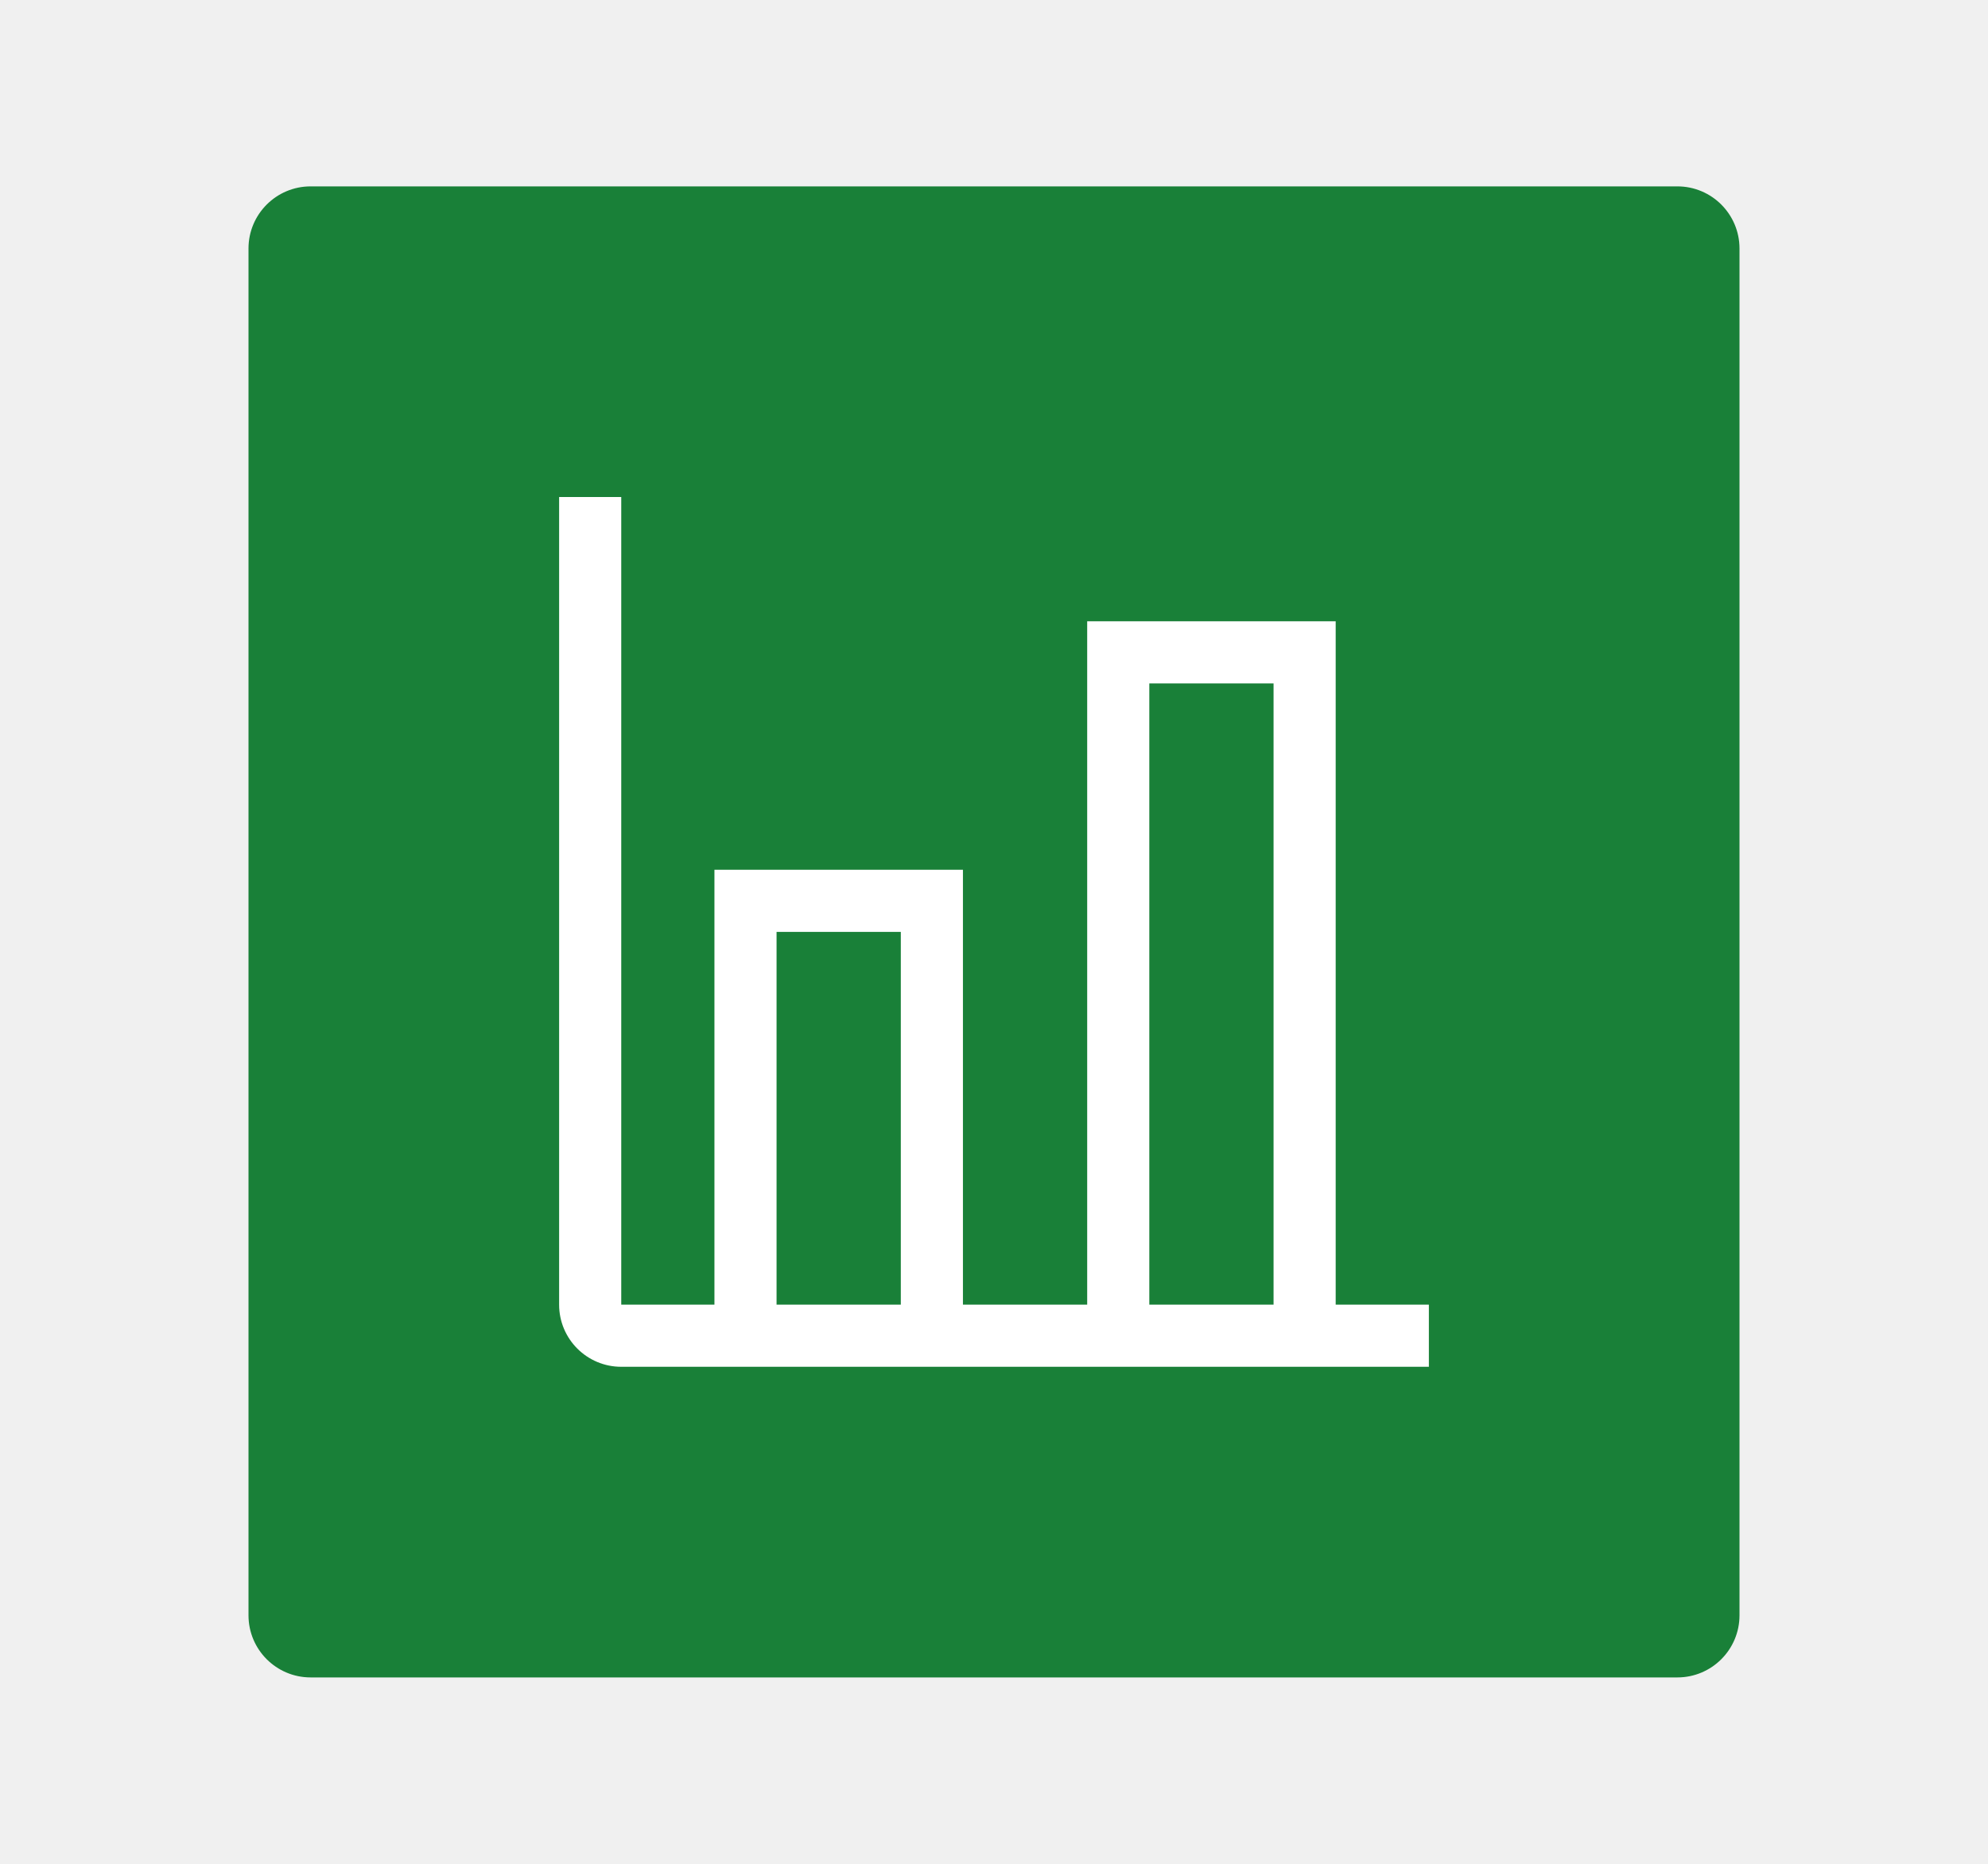
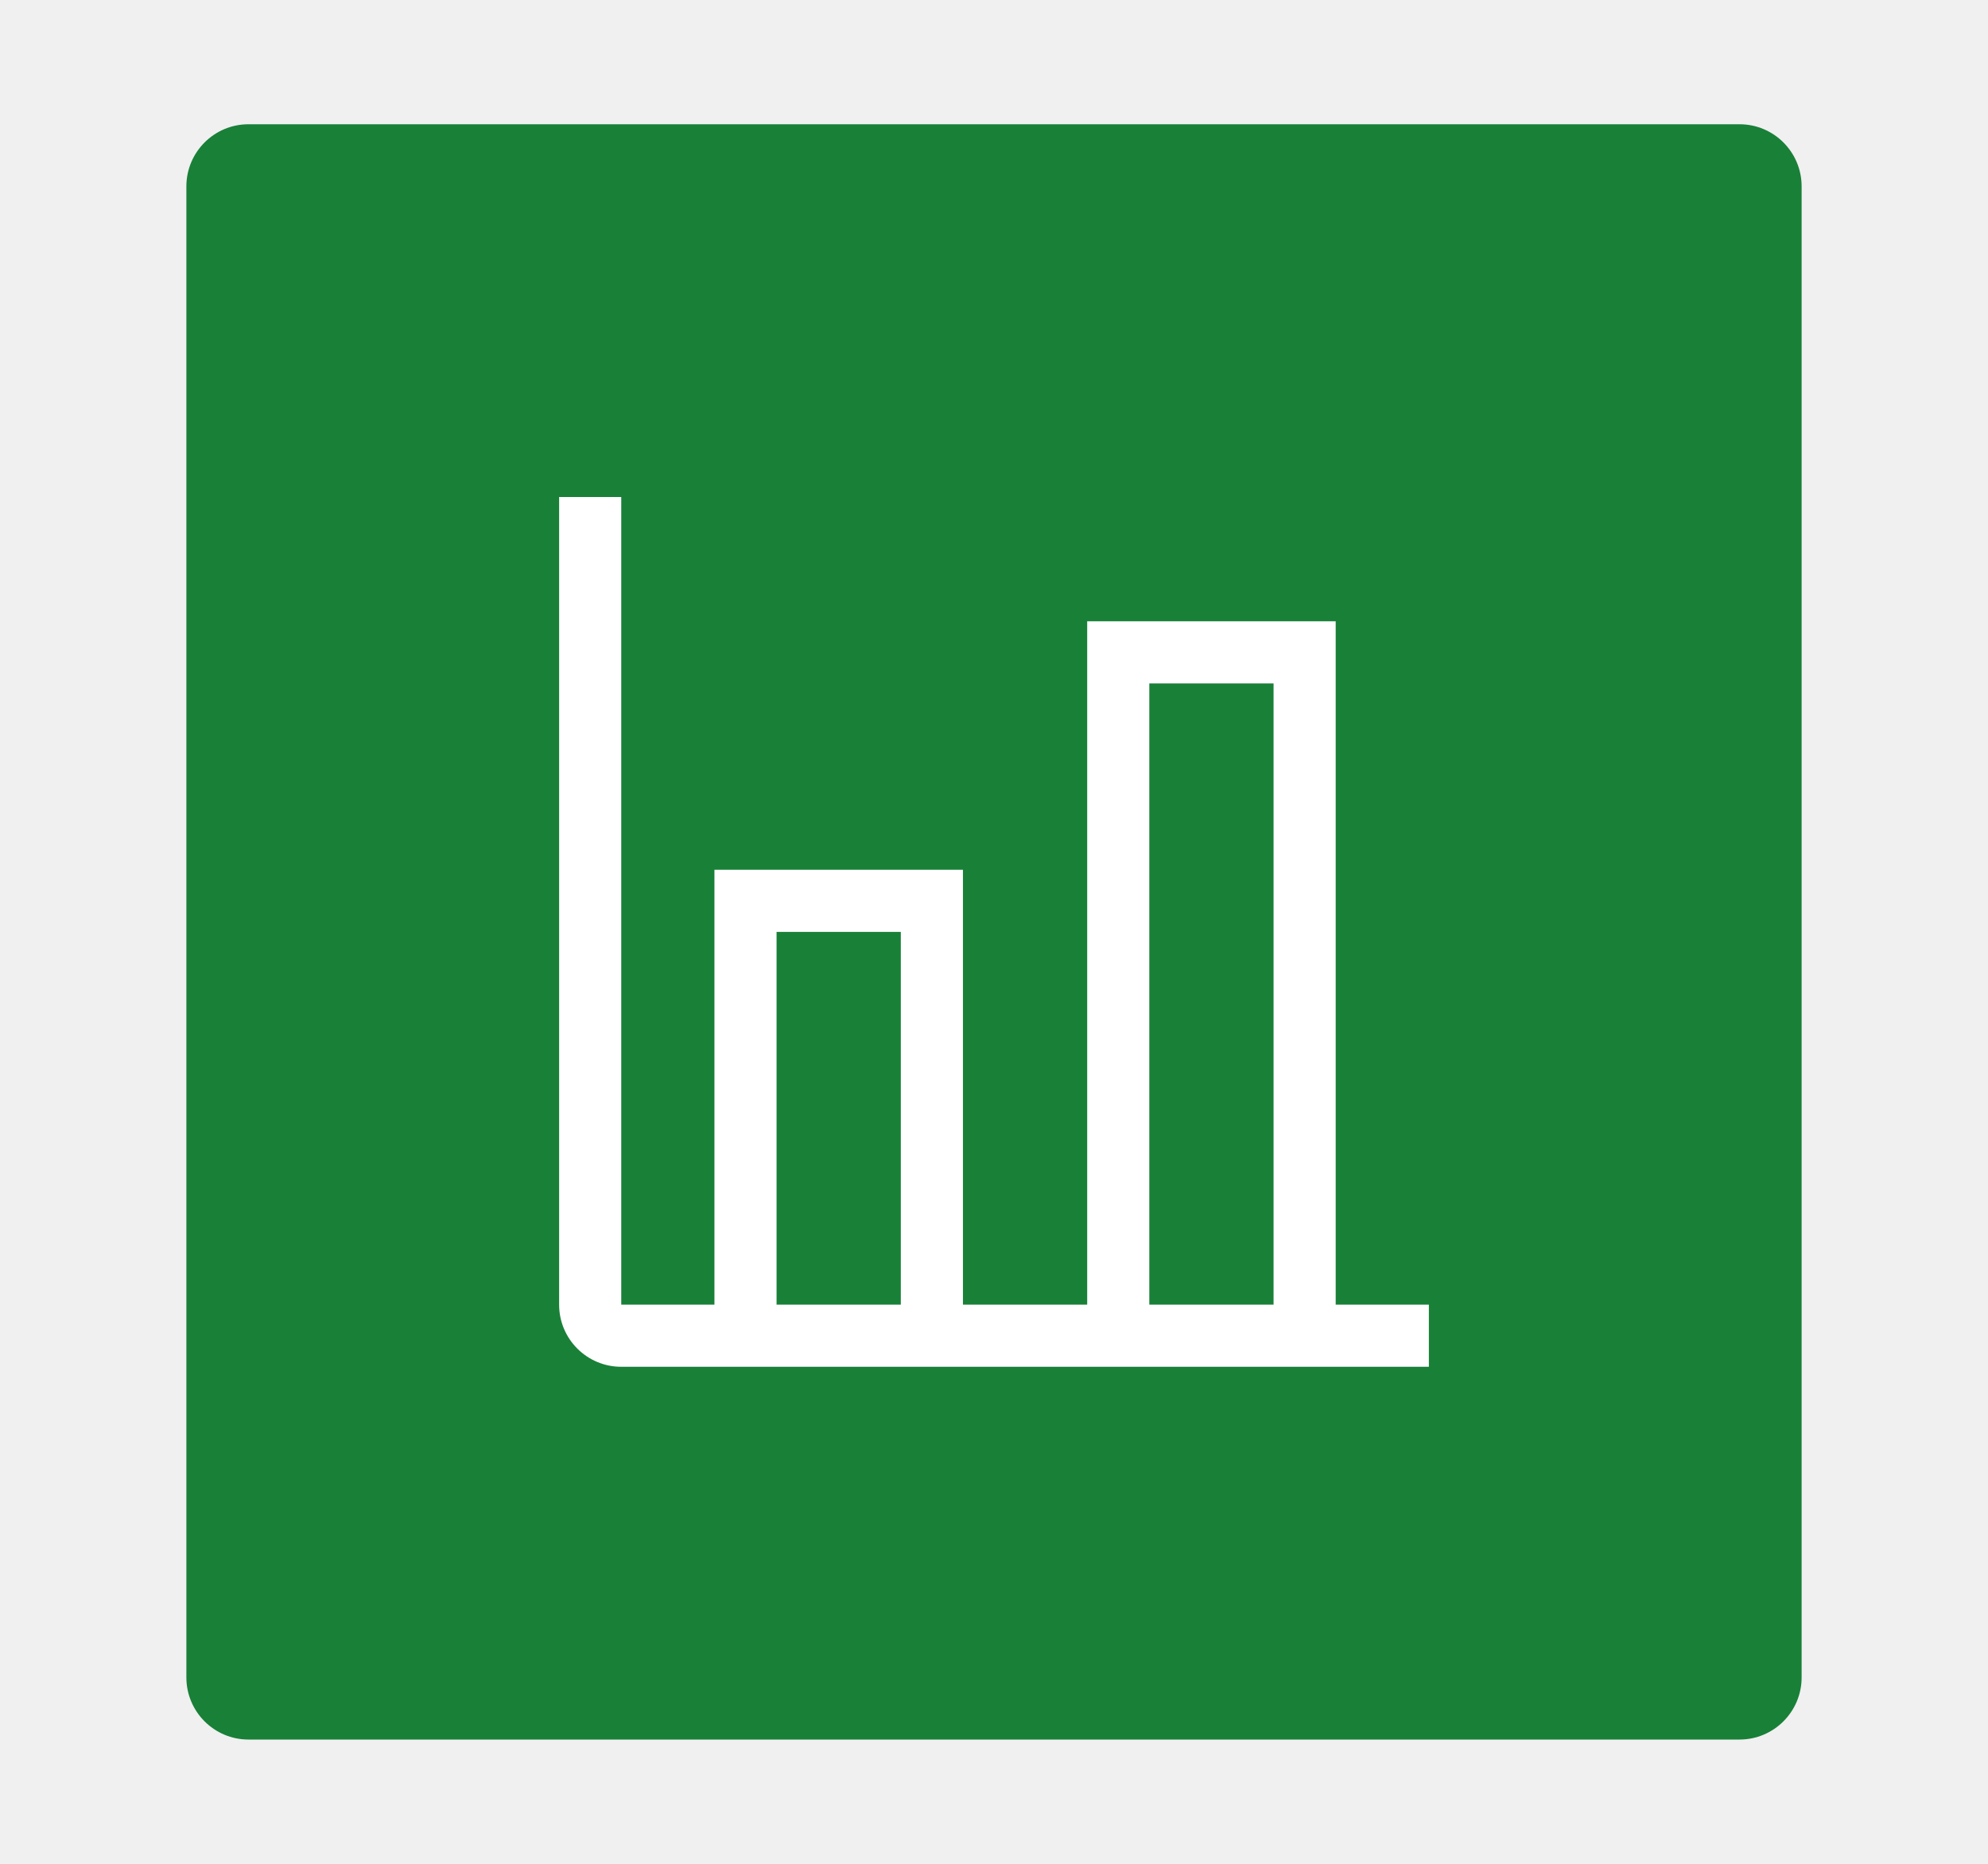
- <svg xmlns="http://www.w3.org/2000/svg" id="Layer_1" data-name="Layer 1" viewBox="0 0 64 60">
-   <defs>
-     <style>.cls-1{fill:#198038;}.cls-2{fill:#fff;fill-rule:evenodd;}</style>
-   </defs>
-   <rect class="cls-1" x="8" y="6" width="48" height="48" rx="2" />
-   <g id="Charts">
-     <path id="Fill" class="cls-2" d="M43,42V20H35V42H31V28H23V42H20V16H18V42a2,2,0,0,0,2,2H46V42ZM29,42H25V30h4Zm12,0H37V22h4Z" />
-   </g>
+ <svg xmlns="http://www.w3.org/2000/svg" viewBox="0 0 64 60">
+   <rect x="6" y="4" width="52" height="52" rx="2" fill="#198038" />
+   <path d="M43,42V20H35V42H31V28H23V42H20V16H18V42a2,2,0,0,0,2,2H46V42ZM29,42H25V30h4Zm12,0H37V22h4Z" fill="#fff" fill-rule="evenodd" />
</svg>
